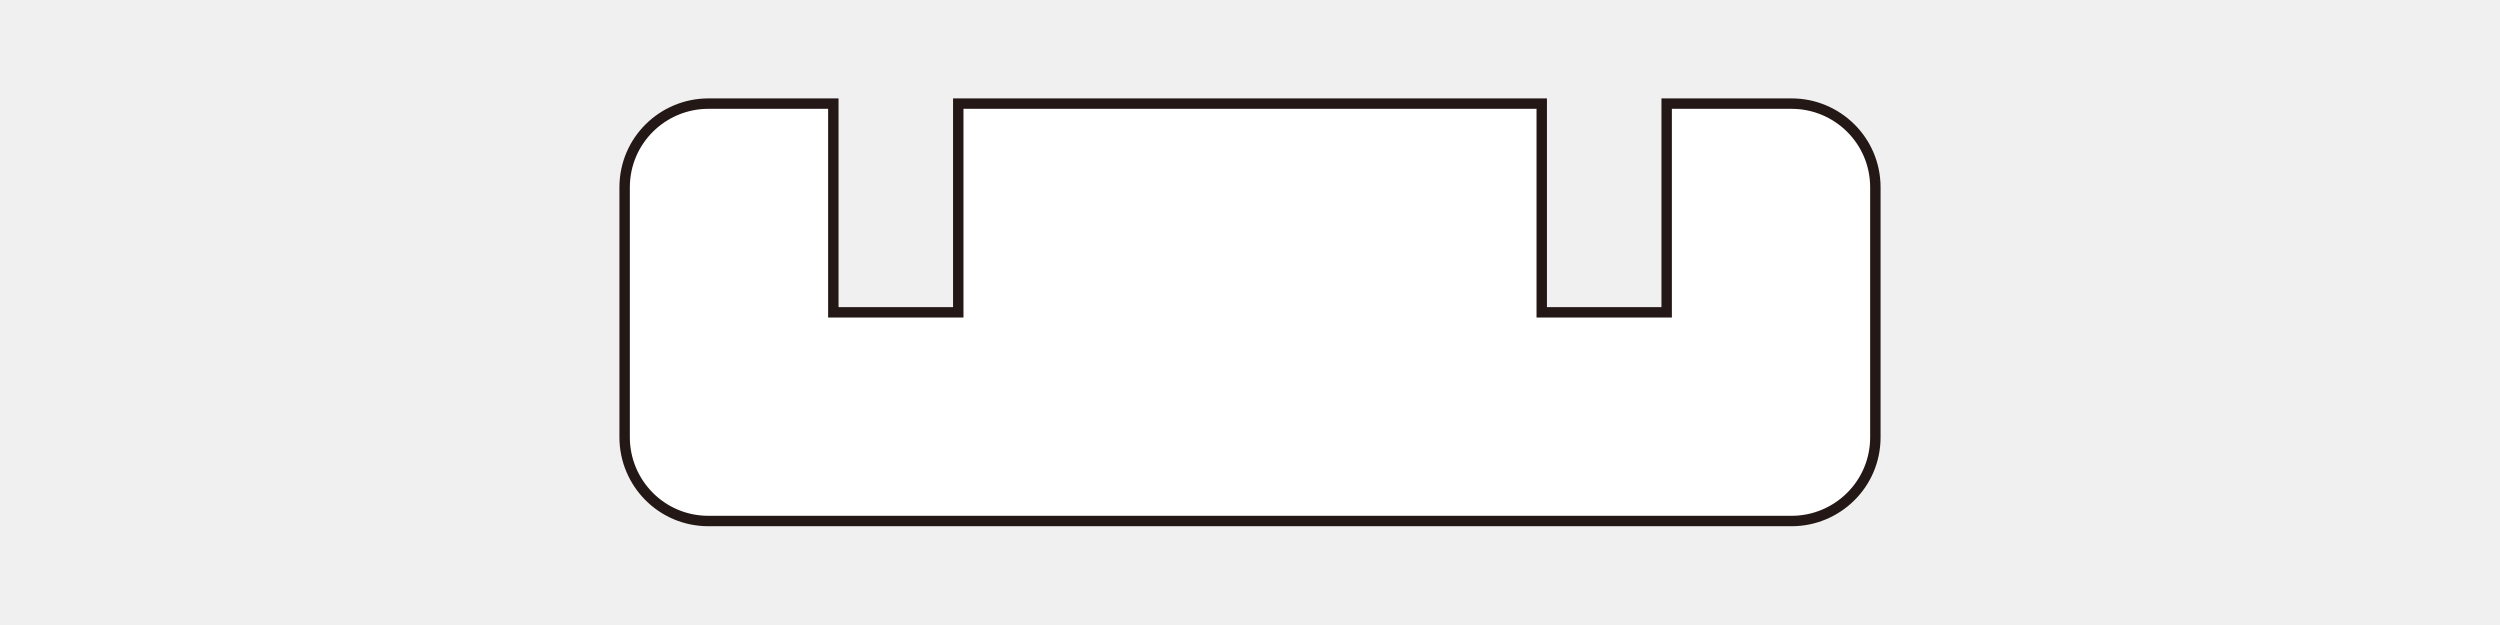
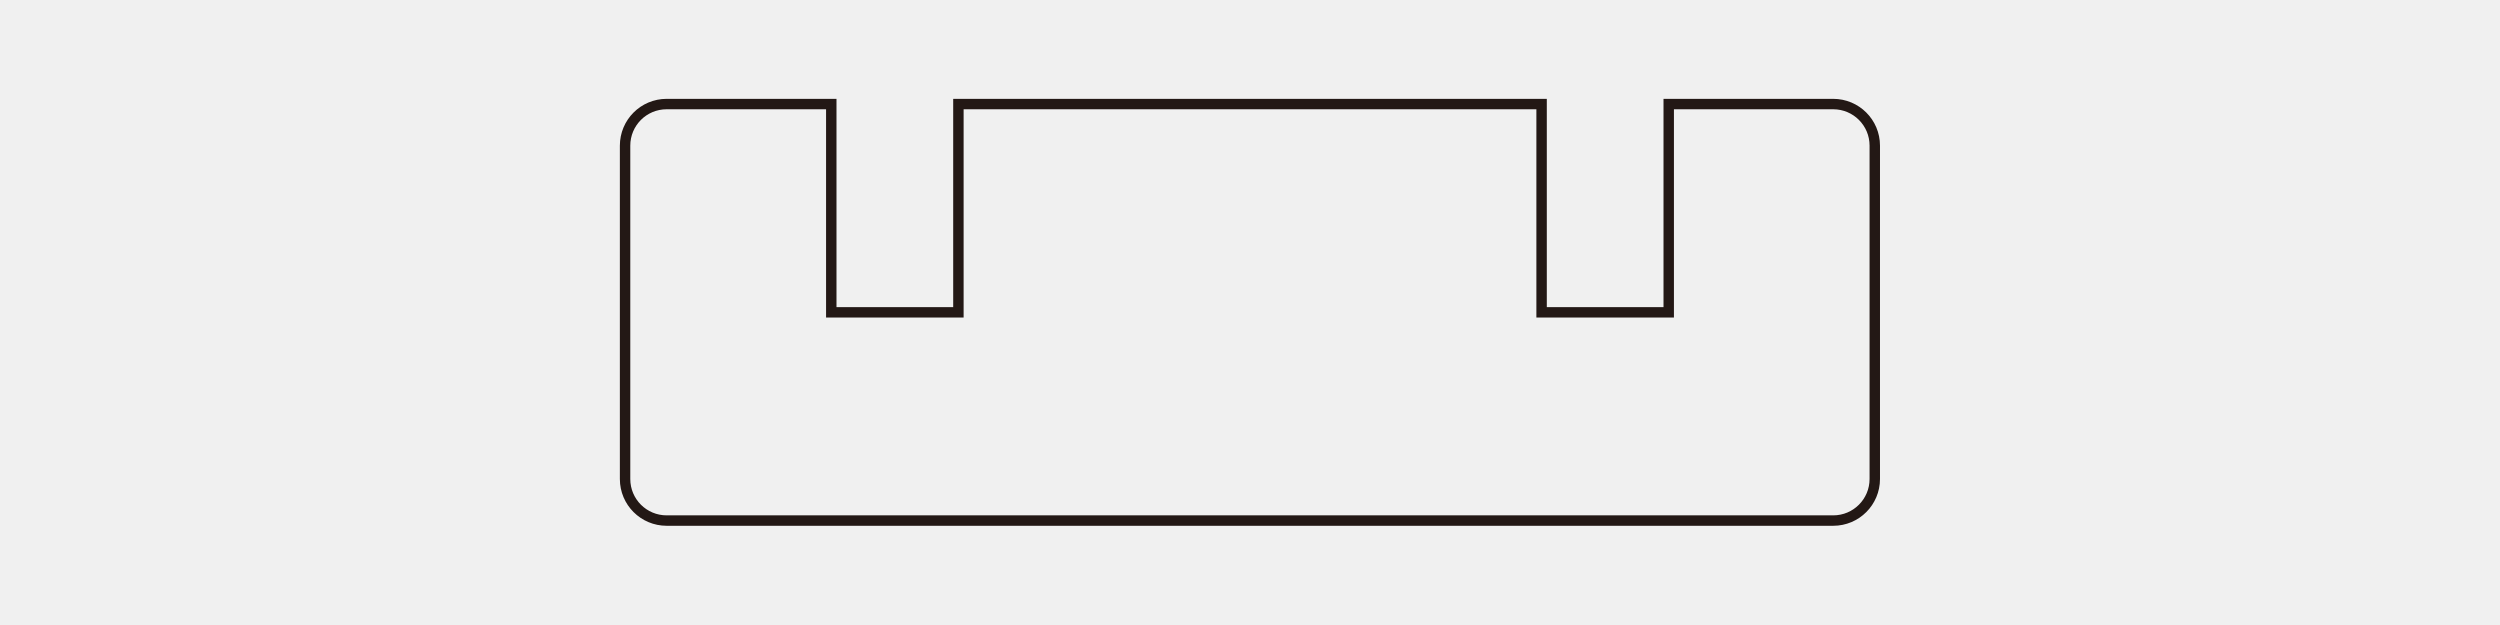
<svg xmlns="http://www.w3.org/2000/svg" version="1.1" id="レイヤー_1" x="0px" y="0px" viewBox="0 0 170.1 42.5" style="enable-background:new 0 0 170.1 42.5;" xml:space="preserve">
  <style type="text/css">
- 	.st0{fill:#FFFFFF;stroke:#231815;stroke-width:0.709;stroke-miterlimit:10;}
+ 	.st0{fill:#FFFFFF;stroke:#231815;stroke-miterlimit:10;}
+ 	.st1{fill:none;stroke:#231815;stroke-width:0.709;stroke-miterlimit:10;}
</style>
-   <path class="st0" d="M121.9,7.05h-8.5v14.2h-8.5V7.05H65.2v14.2h-8.5V7.05h-8.5c-3.1,0-5.7,2.5-5.7,5.7v17c0,3.1,2.5,5.7,5.7,5.7  h73.7c3.1,0,5.7-2.5,5.7-5.7v-17C127.6,9.55,125,7.05,121.9,7.05z" />
+   <path class="st0" d="M453.68,297.64v14.17h-8.65v-14.17h-39.69v14.17h-8.65v-14.17h-11.2c-1.57,0-2.83,1.27-2.83,2.83v22.68  c0,1.57,1.27,2.83,2.83,2.83h79.37c1.57,0,2.83-1.27,2.83-2.83v-22.68c0-1.57-1.27-2.83-2.83-2.83H453.68z" />
+   <path class="st1" d="M113.54,7.08v14.17h-8.65V7.08H65.21v14.17h-8.65V7.08h-11.2c-1.57,0-2.83,1.27-2.83,2.83v22.68  c0,1.57,1.27,2.83,2.83,2.83h79.37c1.57,0,2.83-1.27,2.83-2.83V9.91c0-1.57-1.27-2.83-2.83-2.83H113.54z" />
</svg>
